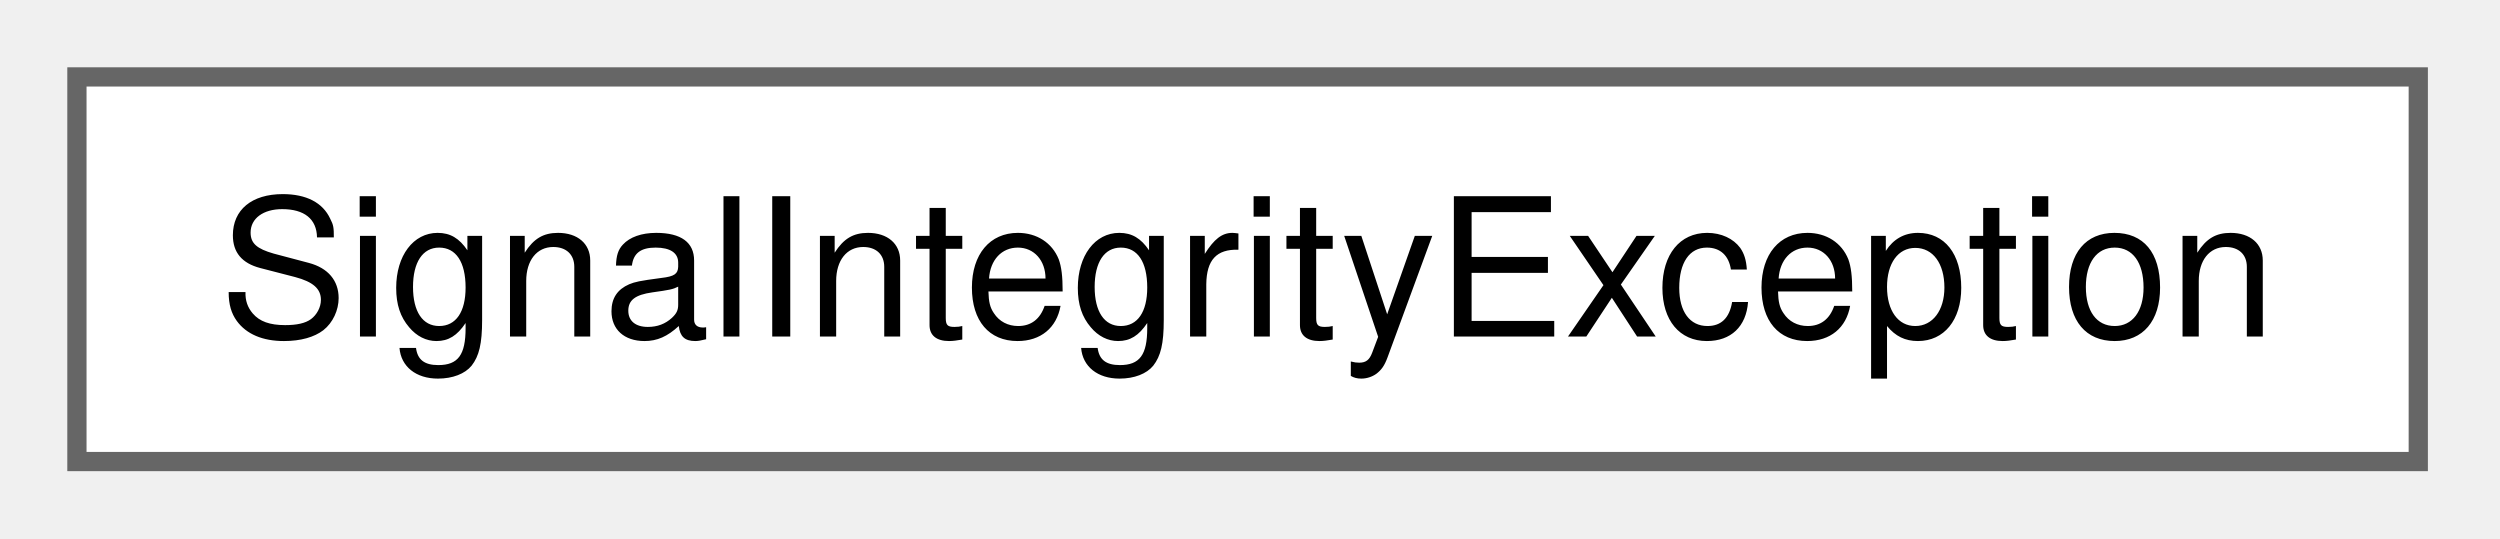
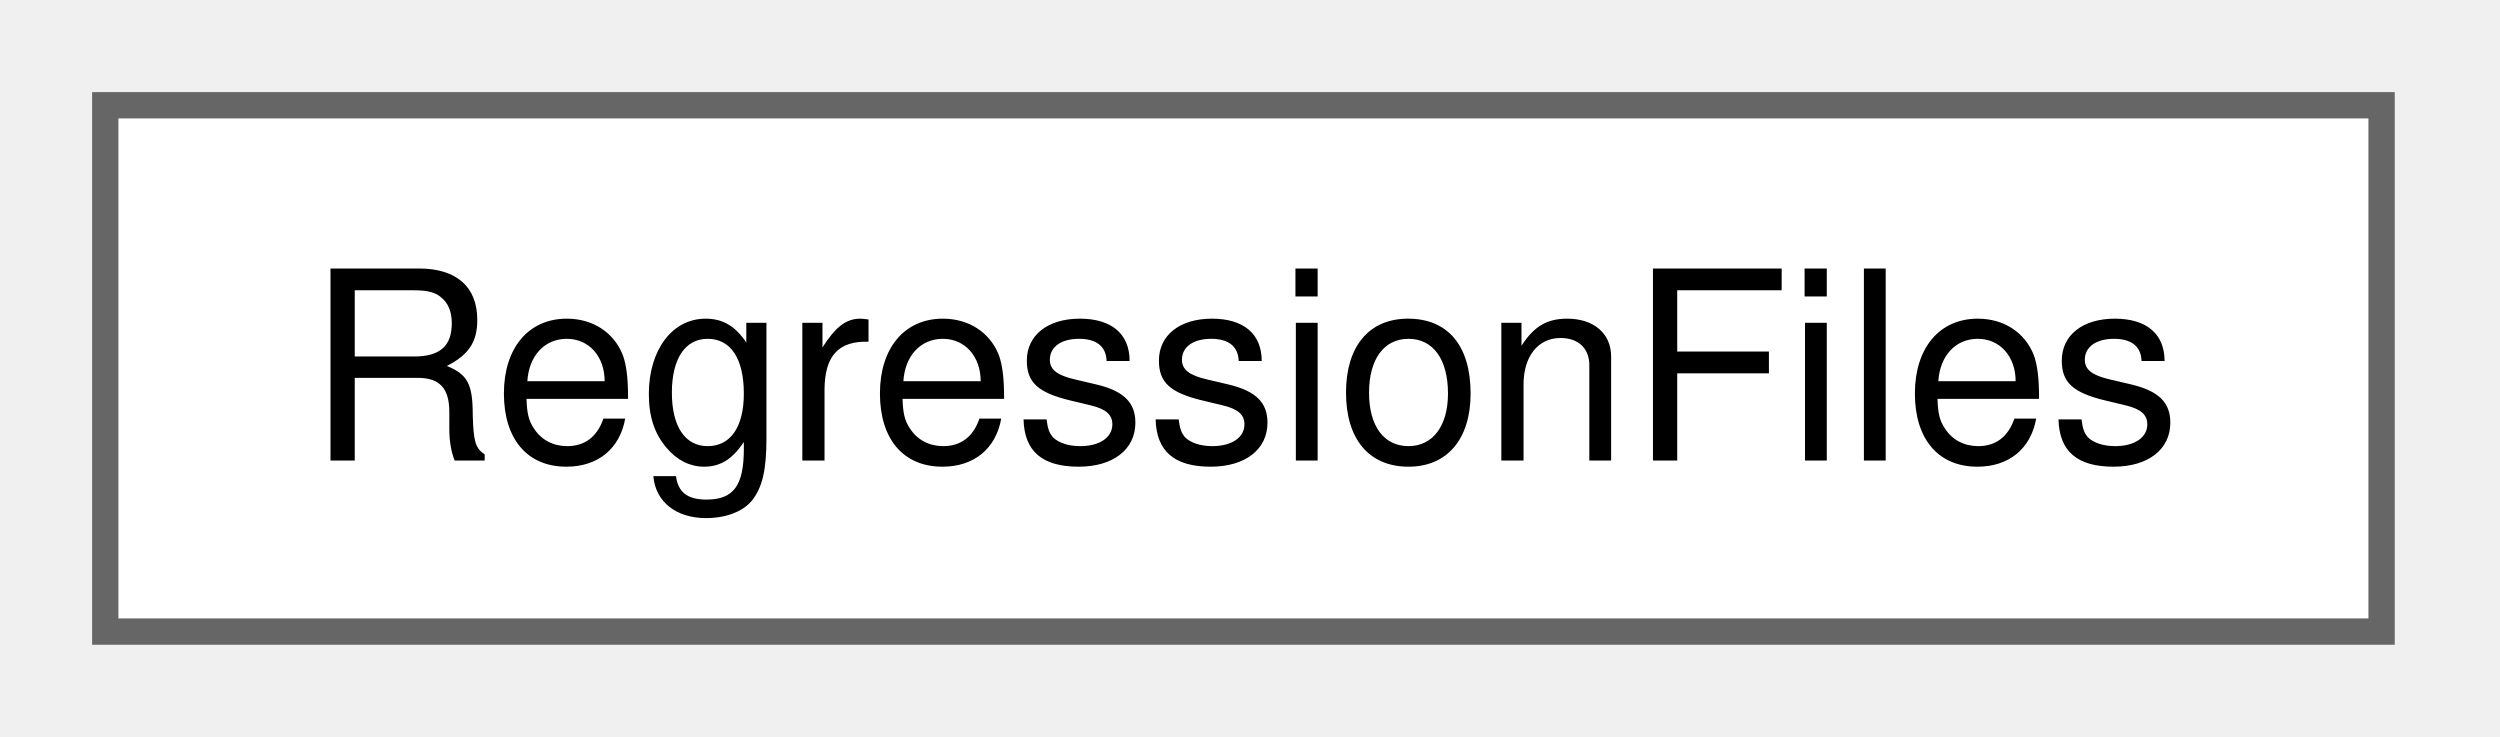
- <svg xmlns="http://www.w3.org/2000/svg" xmlns:xlink="http://www.w3.org/1999/xlink" width="130pt" height="28pt" viewBox="0.00 0.00 130.00 28.00">
+ <svg xmlns="http://www.w3.org/2000/svg" xmlns:xlink="http://www.w3.org/1999/xlink" width="95pt" height="28pt" viewBox="0.00 0.00 95.00 28.00">
  <g id="graph0" class="graph" transform="scale(1 1) rotate(0) translate(4 24)">
    <g id="Node000000" class="node">
      <g id="a_Node000000">
-         <a xlink:href="classSignalIntegrity_1_1Lib_1_1Exception_1_1SignalIntegrityException.xhtml" target="_top" xlink:title="base class for all signal integrity exceptions">
-           <polygon fill="white" stroke="#666666" points="121.75,-20 0,-20 0,0 121.75,0 121.75,-20" />
-           <text xml:space="preserve" text-anchor="middle" x="60.88" y="-6.5" font-family="Helvetica,sans-Serif" font-size="10.00">SignalIntegrityException</text>
+         <a xlink:href="classSignalIntegrity_1_1Lib_1_1Test_1_1RegressionFiles_1_1RegressionFiles.xhtml" target="_top" xlink:title="Writes or checks the regression artifacts of one calculation.">
+           <polygon fill="white" stroke="#666666" points="86.5,-20 0,-20 0,0 86.5,0 86.5,-20" />
+           <text xml:space="preserve" text-anchor="middle" x="43.25" y="-6.5" font-family="Helvetica,sans-Serif" font-size="10.00">RegressionFiles</text>
        </a>
      </g>
    </g>
  </g>
</svg>
